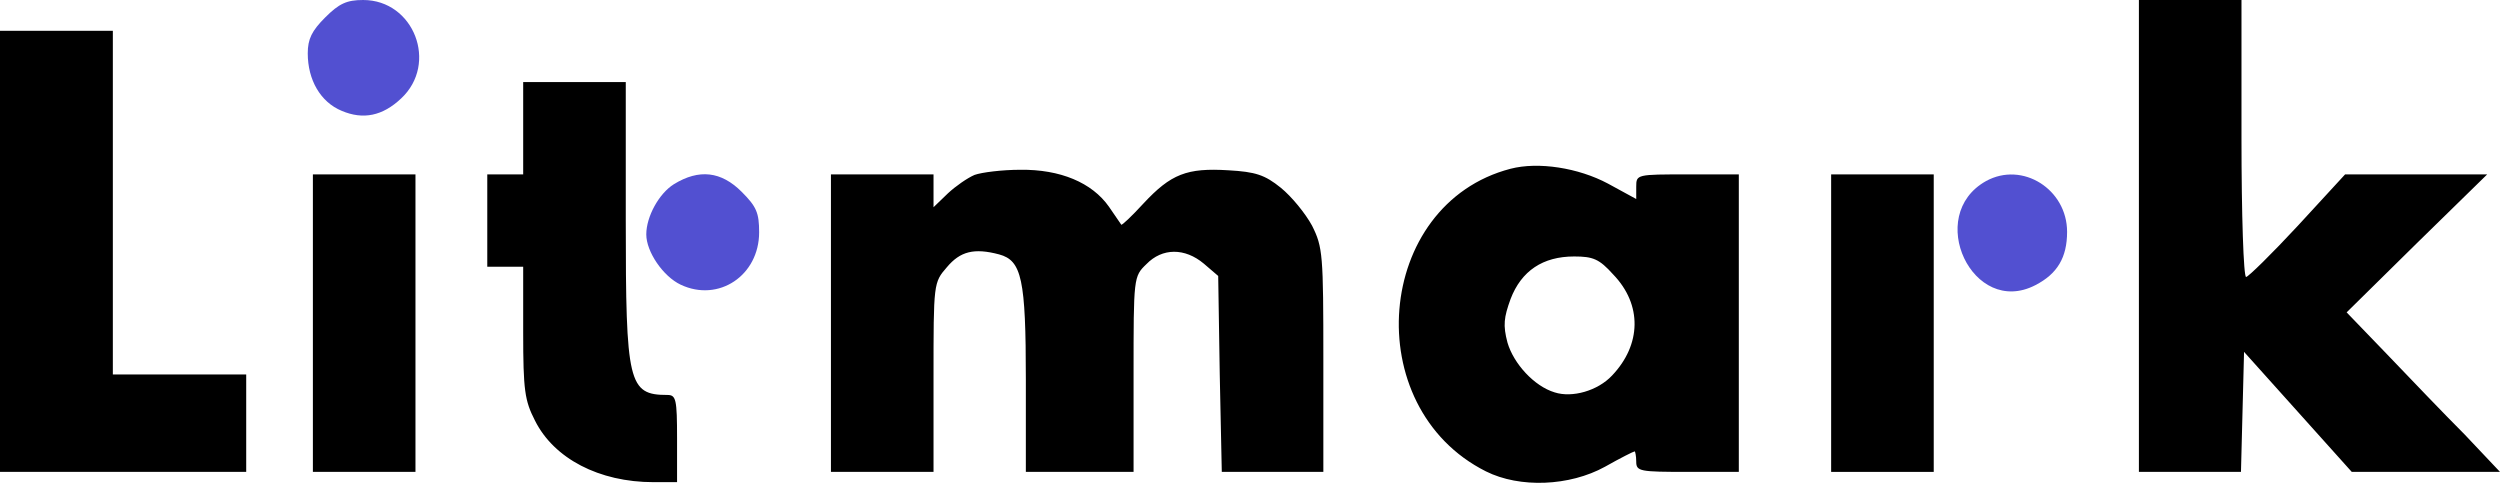
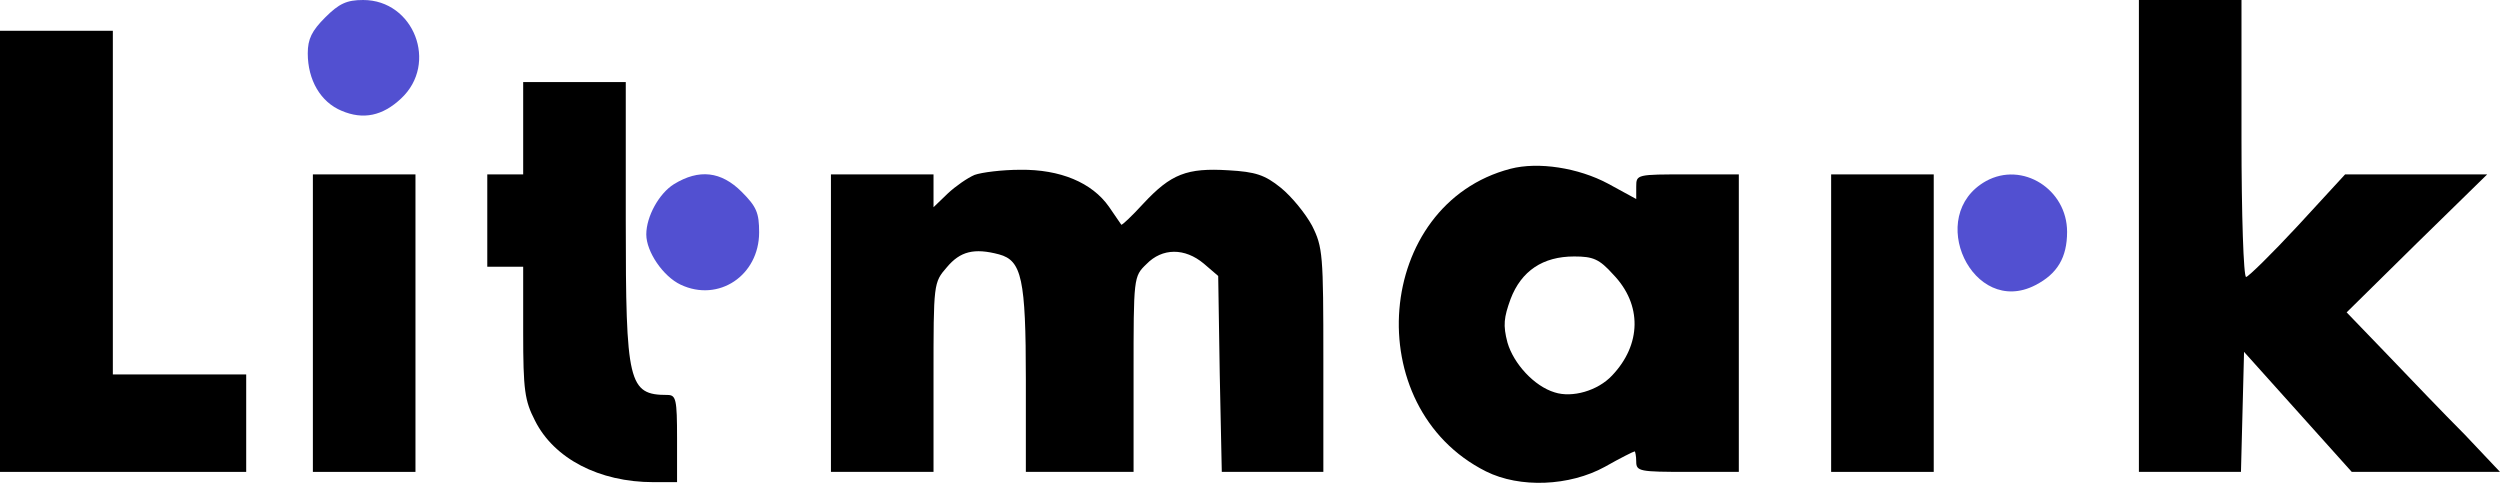
- <svg xmlns="http://www.w3.org/2000/svg" viewBox="0 0 630 122" fill="none">
-   <path fill="#5250D1" d="M81.95 4.395c-3.362 3.36-4.396 5.429-4.396 9.048 0 6.721 3.232 12.28 8.531 14.477 5.43 2.326 10.34 1.292 14.994-3.103C110.515 16.027 104.311 0 91.514 0c-4.136 0-6.075.905-9.565 4.395Z" />
-   <path fill="#000" d="M539.003 59.459v59.458h25.722l.388-15.123.388-15.123 13.572 15.123 13.572 15.123H630l-8.919-9.436c-5.041-5.041-13.701-14.089-19.388-20.035l-10.341-10.728 17.708-17.45 17.709-17.32h-35.805l-11.891 12.925c-6.592 7.11-12.538 12.926-13.055 12.926-.647 0-1.164-15.77-1.164-34.9V0h-25.851V59.46ZM0 63.336v55.581h62.044v-24.56H28.437V7.757H0v55.58ZM131.842 32.314v11.634h-9.048v23.266h9.048v16.545c0 14.606.388 17.191 2.973 22.232 4.783 9.565 16.158 15.511 29.859 15.511h5.946v-10.987c0-9.953-.259-10.987-2.456-10.987-9.824 0-10.47-2.973-10.47-43.947v-34.9h-25.852v11.633ZM380.663 42.526c-34.253 8.918-38.39 60.104-6.205 76.261 8.531 4.266 21.069 3.749 29.988-1.163 3.878-2.197 7.239-3.878 7.497-3.878.129 0 .388 1.164.388 2.586 0 2.455.905 2.585 12.926 2.585h12.925v-74.97h-12.925c-12.797 0-12.926 0-12.926 3.103v3.102l-7.109-3.878c-7.497-4.007-17.579-5.558-24.559-3.748Zm25.851 26.627c7.368 7.626 7.109 17.708-.258 25.463-3.62 3.878-10.082 5.688-14.477 4.266-5.17-1.551-10.341-7.239-11.892-12.538-1.163-4.395-.905-6.334.776-10.987 2.714-7.11 8.143-10.728 16.028-10.728 4.782 0 6.333.646 9.823 4.524ZM245.589 44.077c-1.81.775-4.783 2.843-6.722 4.653l-3.619 3.49v-8.272h-25.851v74.969h25.851V95.133c0-23.783 0-23.912 3.361-27.79 3.361-4.007 6.851-4.912 13.184-3.231 5.687 1.55 6.721 6.204 6.721 31.538v23.267h27.145v-24.56c0-24.429 0-24.687 3.231-27.79 4.007-4.136 9.694-4.136 14.477-.129l3.619 3.102.388 24.689.517 24.688h25.593V90.739c0-26.627-.13-28.437-2.844-33.866-1.68-3.102-5.17-7.367-7.885-9.565-4.007-3.231-6.333-4.007-13.184-4.395-10.47-.646-14.477.905-21.457 8.402-2.843 3.102-5.428 5.558-5.558 5.3-.129-.259-1.551-2.198-3.102-4.524-4.265-6.075-12.279-9.436-22.361-9.307-4.524 0-9.695.647-11.504 1.293ZM78.847 81.432v37.485h25.851V43.948H78.847v37.484Z" />
-   <path fill="#5250D1" d="M169.844 46.403c-3.748 2.327-6.98 8.144-6.98 12.668 0 4.394 4.266 10.599 8.66 12.667 9.566 4.524 19.777-2.327 19.777-13.184 0-4.912-.646-6.463-4.395-10.212-5.17-5.17-10.728-5.816-17.062-1.939Z" />
-   <path fill="#000" d="M461.448 81.432v37.485H487.3V43.948h-25.852v37.484Z" />
-   <path fill="#5250D1" d="M500.484 45.628c-15.511 8.66-3.36 34.382 12.409 26.24 5.558-2.844 8.014-6.98 8.014-13.444 0-10.728-11.245-17.837-20.423-12.796Z" />
+ <svg xmlns="http://www.w3.org/2000/svg" width="250" height="49" viewBox="0 0 250 49" fill="none">
+   <path d="M32.519 1.744C31.186 3.078 30.776 3.898 30.776 5.334C30.776 8.002 32.058 10.207 34.161 11.079C36.315 12.002 38.264 11.592 40.111 9.848C43.855 6.36 41.393 0 36.315 0C34.674 0 33.904 0.359 32.519 1.744Z" fill="#5250D1" />
+   <path d="M213.89 47.189H224.097L224.405 35.187L235.176 47.189H250L246.461 43.445C244.46 41.444 241.024 37.854 238.767 35.495L234.664 31.237L241.691 24.313L248.718 17.44H234.51L229.791 22.569C227.175 25.39 224.815 27.698 224.61 27.698C224.354 27.698 224.149 21.44 224.149 13.849V9.93925e-05H213.89V47.189Z" fill="black" />
+   <path d="M0 47.189H24.62V37.444H11.284V3.078H0V47.189Z" fill="black" />
+   <path d="M52.318 17.44H48.728V26.672H52.318V33.238C52.318 39.034 52.472 40.06 53.498 42.06C55.396 45.856 59.91 48.215 65.347 48.215H67.706V43.855C67.706 39.906 67.604 39.495 66.732 39.495C62.833 39.495 62.577 38.316 62.577 22.056V8.207H52.318V17.44Z" fill="black" />
+   <path d="M151.057 16.875C137.464 20.415 135.823 40.726 148.595 47.138C151.98 48.831 156.955 48.625 160.494 46.676C162.033 45.804 163.367 45.138 163.469 45.138C163.521 45.138 163.623 45.599 163.623 46.163C163.623 47.138 163.982 47.189 168.753 47.189H173.882V17.439H168.753C163.675 17.439 163.623 17.439 163.623 18.671V19.902L160.802 18.363C157.827 16.773 153.826 16.157 151.057 16.875ZM161.315 27.442C164.239 30.468 164.136 34.469 161.213 37.546C159.776 39.085 157.212 39.803 155.468 39.239C153.416 38.623 151.364 36.367 150.749 34.264C150.287 32.52 150.39 31.75 151.057 29.904C152.134 27.082 154.288 25.646 157.417 25.646C159.315 25.646 159.93 25.903 161.315 27.442Z" fill="black" />
+   <path d="M97.456 17.491C96.738 17.799 95.558 18.619 94.789 19.337L93.352 20.722V17.44H83.094V47.189H93.352V37.751C93.352 28.314 93.352 28.262 94.686 26.724C96.02 25.134 97.405 24.774 99.918 25.441C102.175 26.057 102.585 27.903 102.585 37.957V47.189H113.357V37.444C113.357 27.749 113.357 27.647 114.639 26.416C116.229 24.774 118.486 24.774 120.384 26.364L121.82 27.596L121.974 37.392L122.179 47.189H132.335V36.008C132.335 25.441 132.284 24.723 131.206 22.569C130.54 21.338 129.155 19.645 128.078 18.773C126.487 17.491 125.564 17.183 122.846 17.029C118.691 16.773 117.101 17.388 114.331 20.363C113.203 21.594 112.177 22.569 112.126 22.466C112.074 22.364 111.51 21.594 110.895 20.671C109.202 18.26 106.022 16.927 102.021 16.978C100.226 16.978 98.174 17.234 97.456 17.491Z" fill="black" />
+   <path d="M31.288 47.189H41.547V17.44H31.288V47.189Z" fill="black" />
+   <path d="M67.398 18.414C65.911 19.337 64.629 21.645 64.629 23.441C64.629 25.185 66.321 27.647 68.065 28.467C71.861 30.263 75.913 27.544 75.913 23.236C75.913 21.287 75.657 20.671 74.169 19.183C72.117 17.132 69.912 16.875 67.398 18.414Z" fill="#5250D1" />
+   <path d="M183.114 47.189H193.373V17.44H183.114V47.189Z" fill="black" />
+   <path d="M198.605 18.106C192.45 21.543 197.271 31.75 203.529 28.519C205.735 27.39 206.709 25.749 206.709 23.184C206.709 18.927 202.247 16.106 198.605 18.106Z" fill="#5250D1" />
</svg>
